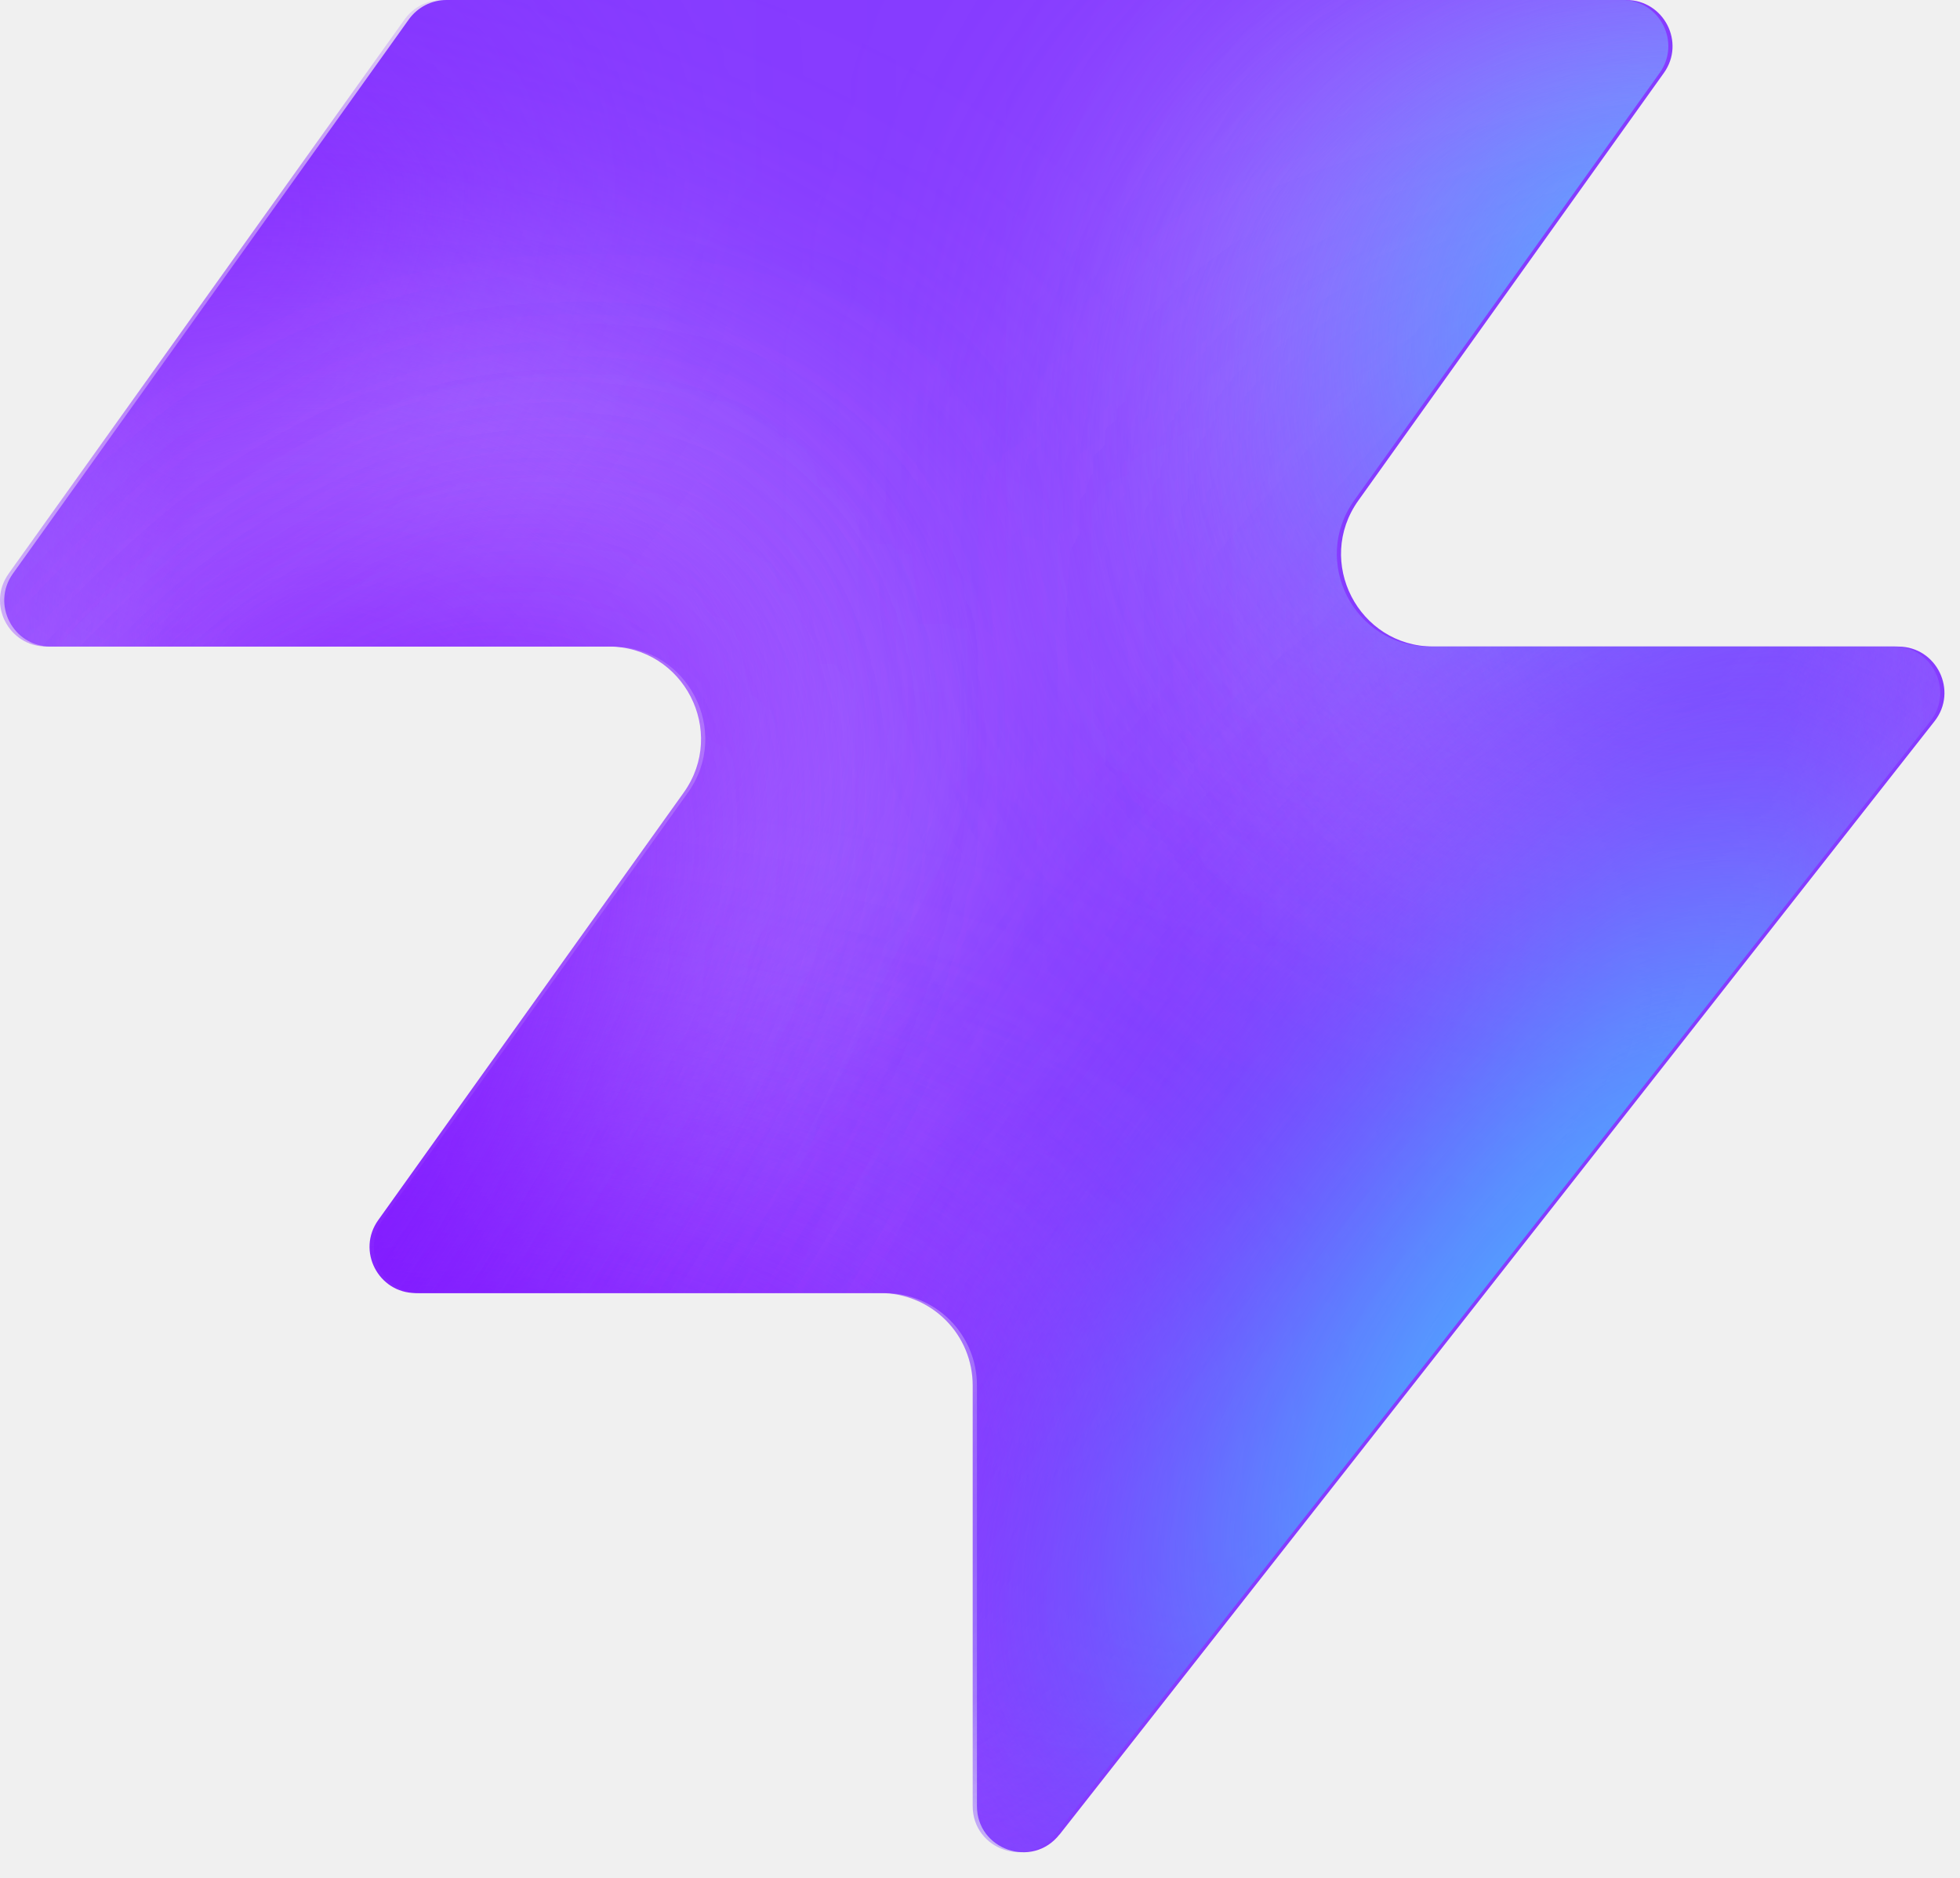
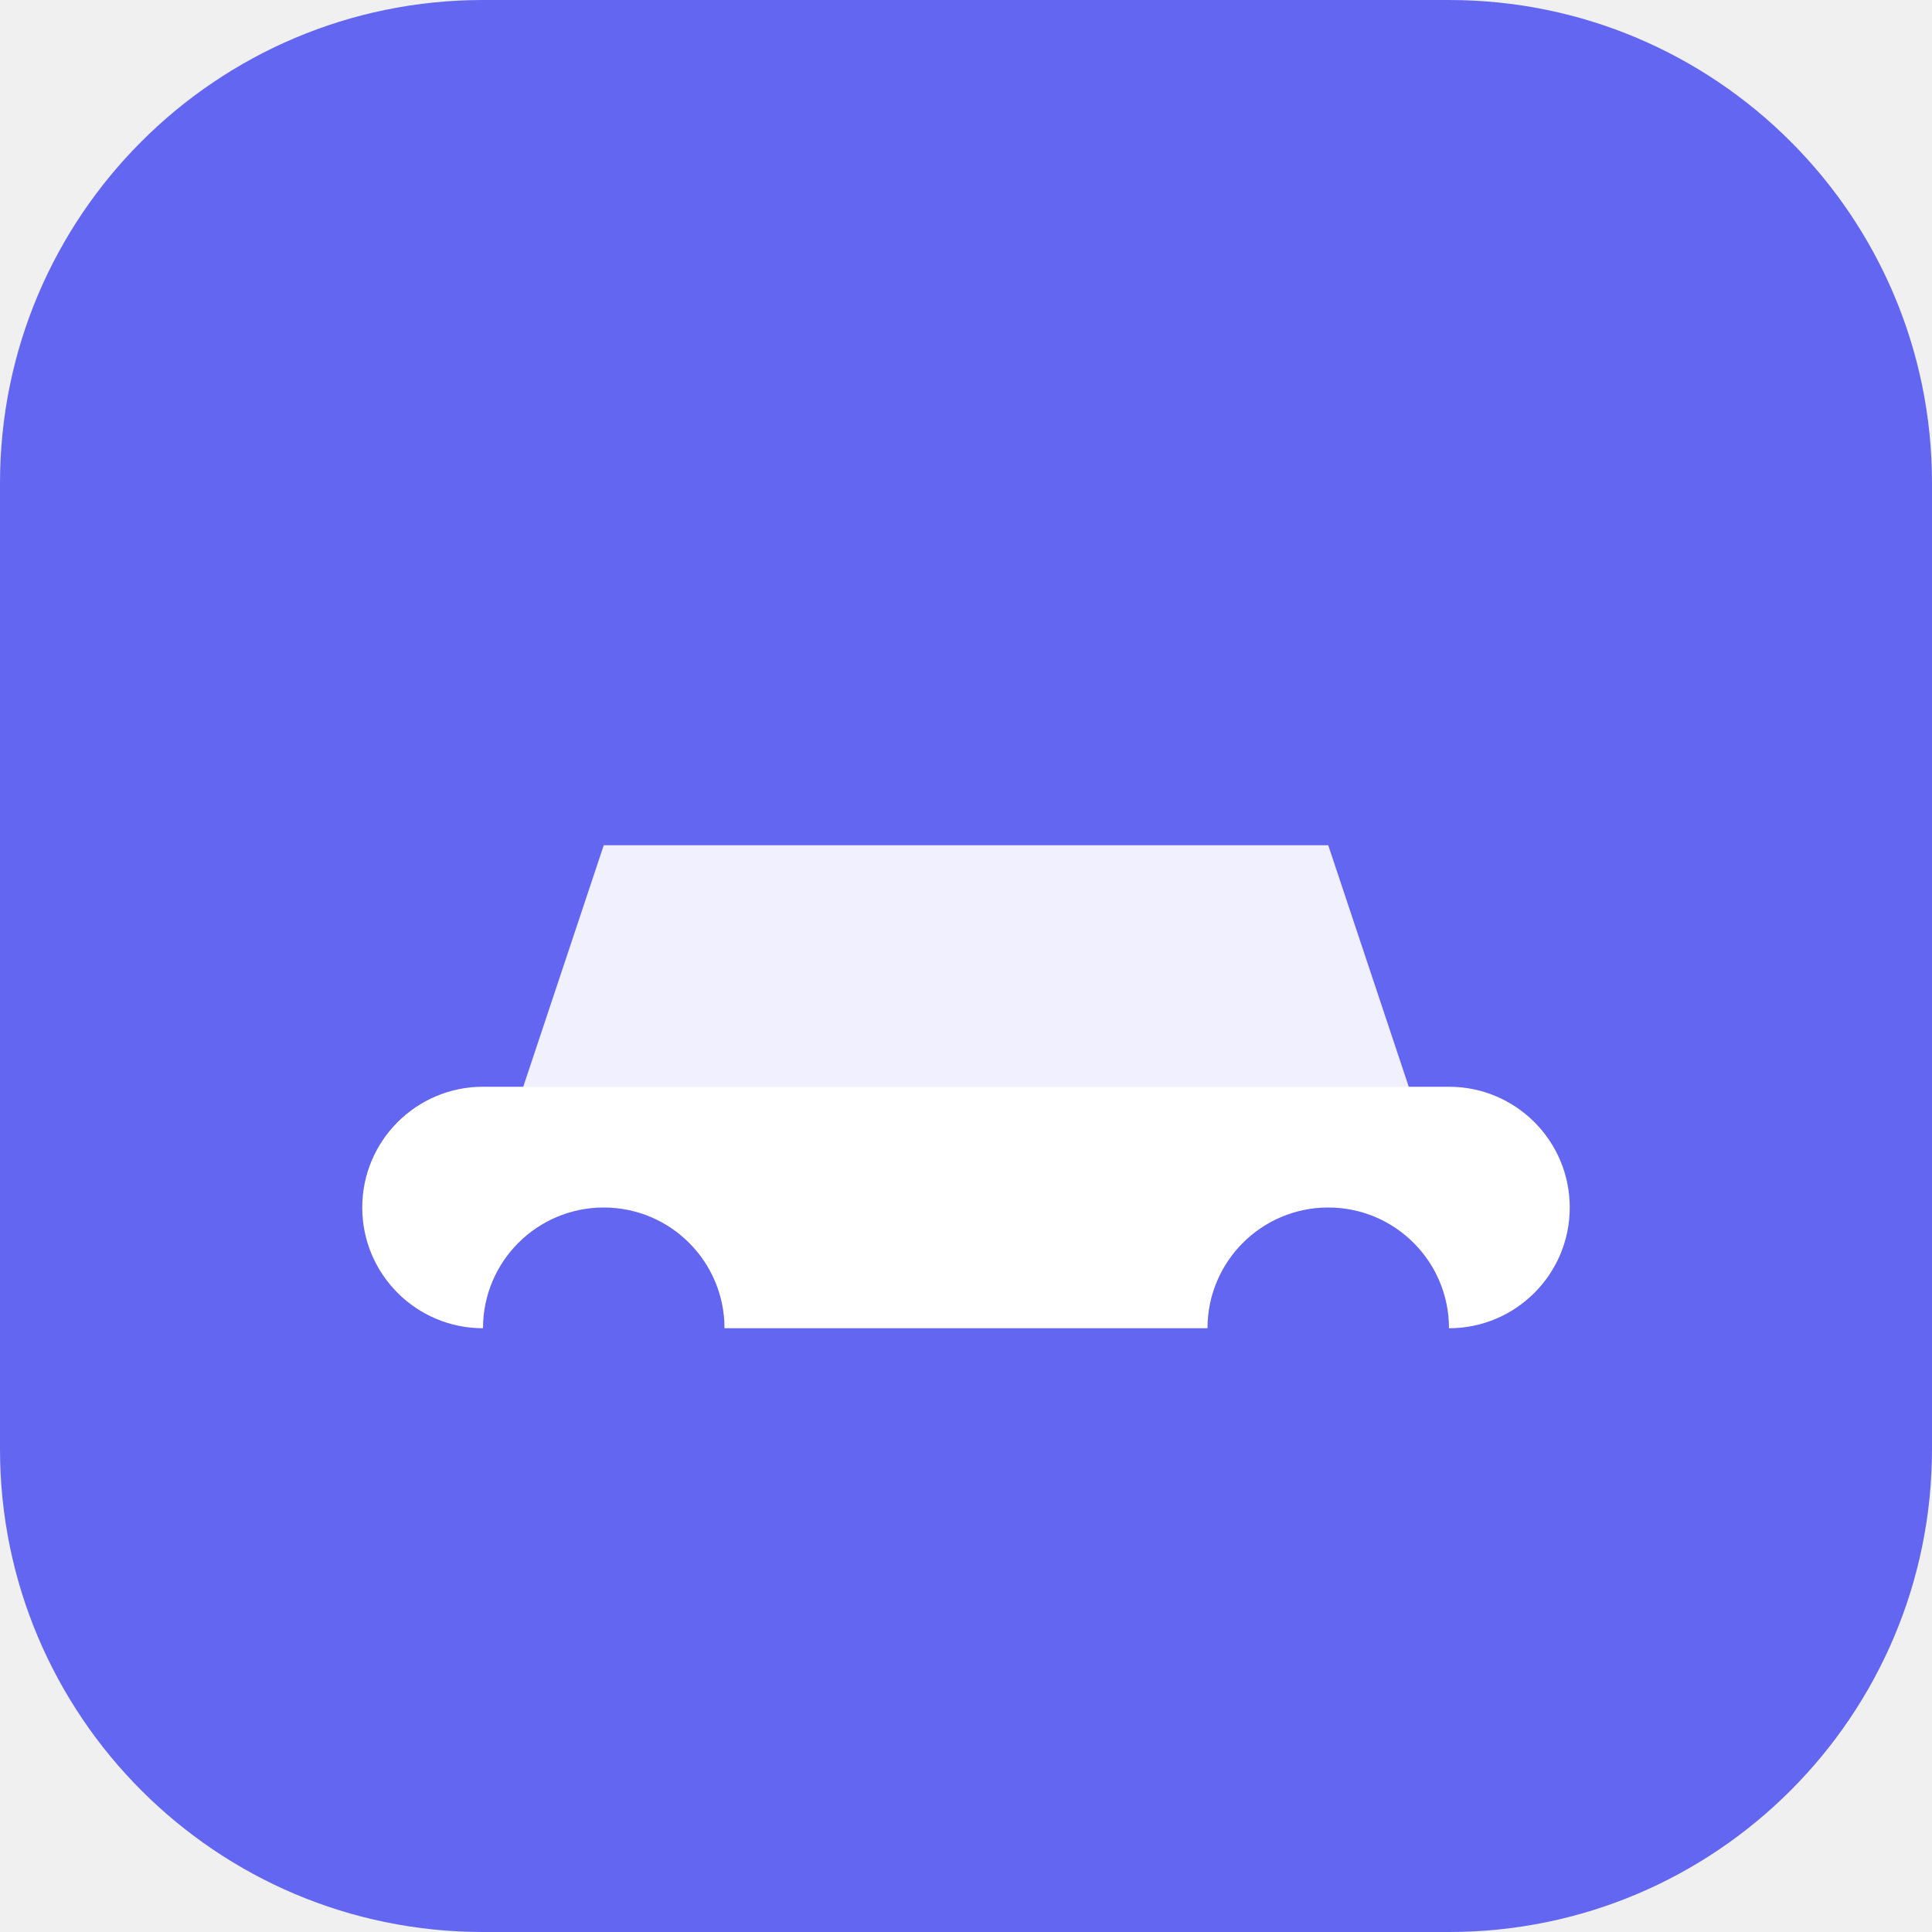
- <svg xmlns="http://www.w3.org/2000/svg" width="48" height="46" fill="none" viewBox="0 0 48 46">
-   <path fill="#863bff" d="M25.946 44.938c-.664.845-2.021.375-2.021-.698V33.937a2.26 2.26 0 0 0-2.262-2.262H10.287c-.92 0-1.456-1.04-.92-1.788l7.48-10.471c1.07-1.497 0-3.578-1.842-3.578H1.237c-.92 0-1.456-1.04-.92-1.788L10.013.474c.214-.297.556-.474.92-.474h28.894c.92 0 1.456 1.04.92 1.788l-7.48 10.471c-1.07 1.498 0 3.579 1.842 3.579h11.377c.943 0 1.473 1.088.89 1.83L25.947 44.94z" style="fill:#863bff;fill:color(display-p3 .525 .23 1);fill-opacity:1" />
-   <mask id="a" width="48" height="46" x="0" y="0" maskUnits="userSpaceOnUse" style="mask-type:alpha">
-     <path fill="#000" d="M25.842 44.938c-.664.844-2.021.375-2.021-.698V33.937a2.26 2.26 0 0 0-2.262-2.262H10.183c-.92 0-1.456-1.04-.92-1.788l7.48-10.471c1.07-1.498 0-3.579-1.842-3.579H1.133c-.92 0-1.456-1.04-.92-1.787L9.91.473c.214-.297.556-.474.92-.474h28.894c.92 0 1.456 1.04.92 1.788l-7.48 10.471c-1.07 1.498 0 3.578 1.842 3.578h11.377c.943 0 1.473 1.088.89 1.832L25.843 44.94z" style="fill:#000;fill-opacity:1" />
-   </mask>
-   <g mask="url(#a)">
-     <g filter="url(#b)">
-       <ellipse cx="5.508" cy="14.704" fill="#ede6ff" rx="5.508" ry="14.704" style="fill:#ede6ff;fill:color(display-p3 .927 .903 1);fill-opacity:1" transform="matrix(.00324 1 1 -.00324 -4.47 31.516)" />
-     </g>
-     <g filter="url(#c)">
-       <ellipse cx="10.399" cy="29.851" fill="#ede6ff" rx="10.399" ry="29.851" style="fill:#ede6ff;fill:color(display-p3 .927 .903 1);fill-opacity:1" transform="matrix(.00324 1 1 -.00324 -39.328 7.883)" />
-     </g>
-     <g filter="url(#d)">
-       <ellipse cx="5.508" cy="30.487" fill="#7e14ff" rx="5.508" ry="30.487" style="fill:#7e14ff;fill:color(display-p3 .492 .077 1);fill-opacity:1" transform="rotate(89.814 -25.913 -14.639)scale(1 -1)" />
-     </g>
-     <g filter="url(#e)">
-       <ellipse cx="5.508" cy="30.599" fill="#7e14ff" rx="5.508" ry="30.599" style="fill:#7e14ff;fill:color(display-p3 .492 .077 1);fill-opacity:1" transform="rotate(89.814 -32.644 -3.334)scale(1 -1)" />
-     </g>
-     <g filter="url(#f)">
-       <ellipse cx="5.508" cy="30.599" fill="#7e14ff" rx="5.508" ry="30.599" style="fill:#7e14ff;fill:color(display-p3 .492 .077 1);fill-opacity:1" transform="matrix(.00324 1 1 -.00324 -34.34 30.47)" />
-     </g>
-     <g filter="url(#g)">
-       <ellipse cx="14.072" cy="22.078" fill="#ede6ff" rx="14.072" ry="22.078" style="fill:#ede6ff;fill:color(display-p3 .927 .903 1);fill-opacity:1" transform="rotate(93.35 24.506 48.493)scale(-1 1)" />
-     </g>
-     <g filter="url(#h)">
-       <ellipse cx="3.47" cy="21.501" fill="#7e14ff" rx="3.47" ry="21.501" style="fill:#7e14ff;fill:color(display-p3 .492 .077 1);fill-opacity:1" transform="rotate(89.009 28.708 47.59)scale(-1 1)" />
-     </g>
-     <g filter="url(#i)">
-       <ellipse cx="3.47" cy="21.501" fill="#7e14ff" rx="3.47" ry="21.501" style="fill:#7e14ff;fill:color(display-p3 .492 .077 1);fill-opacity:1" transform="rotate(89.009 28.708 47.59)scale(-1 1)" />
-     </g>
-     <g filter="url(#j)">
-       <ellipse cx=".387" cy="8.972" fill="#7e14ff" rx="4.407" ry="29.108" style="fill:#7e14ff;fill:color(display-p3 .492 .077 1);fill-opacity:1" transform="rotate(39.51 .387 8.972)" />
-     </g>
-     <g filter="url(#k)">
-       <ellipse cx="47.523" cy="-6.092" fill="#7e14ff" rx="4.407" ry="29.108" style="fill:#7e14ff;fill:color(display-p3 .492 .077 1);fill-opacity:1" transform="rotate(37.892 47.523 -6.092)" />
-     </g>
-     <g filter="url(#l)">
-       <ellipse cx="41.412" cy="6.333" fill="#47bfff" rx="5.971" ry="9.665" style="fill:#47bfff;fill:color(display-p3 .28 .748 1);fill-opacity:1" transform="rotate(37.892 41.412 6.333)" />
-     </g>
-     <g filter="url(#m)">
-       <ellipse cx="-1.879" cy="38.332" fill="#7e14ff" rx="4.407" ry="29.108" style="fill:#7e14ff;fill:color(display-p3 .492 .077 1);fill-opacity:1" transform="rotate(37.892 -1.88 38.332)" />
-     </g>
-     <g filter="url(#n)">
-       <ellipse cx="-1.879" cy="38.332" fill="#7e14ff" rx="4.407" ry="29.108" style="fill:#7e14ff;fill:color(display-p3 .492 .077 1);fill-opacity:1" transform="rotate(37.892 -1.88 38.332)" />
-     </g>
-     <g filter="url(#o)">
-       <ellipse cx="35.651" cy="29.907" fill="#7e14ff" rx="4.407" ry="29.108" style="fill:#7e14ff;fill:color(display-p3 .492 .077 1);fill-opacity:1" transform="rotate(37.892 35.651 29.907)" />
-     </g>
-     <g filter="url(#p)">
-       <ellipse cx="38.418" cy="32.4" fill="#47bfff" rx="5.971" ry="15.297" style="fill:#47bfff;fill:color(display-p3 .28 .748 1);fill-opacity:1" transform="rotate(37.892 38.418 32.4)" />
-     </g>
-   </g>
-   <defs>
-     <filter id="b" width="60.045" height="41.654" x="-19.77" y="16.149" color-interpolation-filters="sRGB" filterUnits="userSpaceOnUse">
-       <feFlood flood-opacity="0" result="BackgroundImageFix" />
-       <feBlend in="SourceGraphic" in2="BackgroundImageFix" result="shape" />
-       <feGaussianBlur result="effect1_foregroundBlur_2002_17158" stdDeviation="7.659" />
-     </filter>
-     <filter id="c" width="90.34" height="51.437" x="-54.613" y="-7.533" color-interpolation-filters="sRGB" filterUnits="userSpaceOnUse">
-       <feFlood flood-opacity="0" result="BackgroundImageFix" />
-       <feBlend in="SourceGraphic" in2="BackgroundImageFix" result="shape" />
-       <feGaussianBlur result="effect1_foregroundBlur_2002_17158" stdDeviation="7.659" />
-     </filter>
-     <filter id="d" width="79.355" height="29.4" x="-49.64" y="2.03" color-interpolation-filters="sRGB" filterUnits="userSpaceOnUse">
-       <feFlood flood-opacity="0" result="BackgroundImageFix" />
-       <feBlend in="SourceGraphic" in2="BackgroundImageFix" result="shape" />
-       <feGaussianBlur result="effect1_foregroundBlur_2002_17158" stdDeviation="4.596" />
-     </filter>
-     <filter id="e" width="79.579" height="29.4" x="-45.045" y="20.029" color-interpolation-filters="sRGB" filterUnits="userSpaceOnUse">
-       <feFlood flood-opacity="0" result="BackgroundImageFix" />
-       <feBlend in="SourceGraphic" in2="BackgroundImageFix" result="shape" />
-       <feGaussianBlur result="effect1_foregroundBlur_2002_17158" stdDeviation="4.596" />
-     </filter>
-     <filter id="f" width="79.579" height="29.4" x="-43.513" y="21.178" color-interpolation-filters="sRGB" filterUnits="userSpaceOnUse">
-       <feFlood flood-opacity="0" result="BackgroundImageFix" />
-       <feBlend in="SourceGraphic" in2="BackgroundImageFix" result="shape" />
-       <feGaussianBlur result="effect1_foregroundBlur_2002_17158" stdDeviation="4.596" />
-     </filter>
-     <filter id="g" width="74.749" height="58.852" x="15.756" y="-17.901" color-interpolation-filters="sRGB" filterUnits="userSpaceOnUse">
-       <feFlood flood-opacity="0" result="BackgroundImageFix" />
-       <feBlend in="SourceGraphic" in2="BackgroundImageFix" result="shape" />
-       <feGaussianBlur result="effect1_foregroundBlur_2002_17158" stdDeviation="7.659" />
-     </filter>
-     <filter id="h" width="61.377" height="25.362" x="23.548" y="2.284" color-interpolation-filters="sRGB" filterUnits="userSpaceOnUse">
-       <feFlood flood-opacity="0" result="BackgroundImageFix" />
-       <feBlend in="SourceGraphic" in2="BackgroundImageFix" result="shape" />
-       <feGaussianBlur result="effect1_foregroundBlur_2002_17158" stdDeviation="4.596" />
-     </filter>
-     <filter id="i" width="61.377" height="25.362" x="23.548" y="2.284" color-interpolation-filters="sRGB" filterUnits="userSpaceOnUse">
-       <feFlood flood-opacity="0" result="BackgroundImageFix" />
-       <feBlend in="SourceGraphic" in2="BackgroundImageFix" result="shape" />
-       <feGaussianBlur result="effect1_foregroundBlur_2002_17158" stdDeviation="4.596" />
-     </filter>
-     <filter id="j" width="56.045" height="63.649" x="-27.636" y="-22.853" color-interpolation-filters="sRGB" filterUnits="userSpaceOnUse">
-       <feFlood flood-opacity="0" result="BackgroundImageFix" />
-       <feBlend in="SourceGraphic" in2="BackgroundImageFix" result="shape" />
-       <feGaussianBlur result="effect1_foregroundBlur_2002_17158" stdDeviation="4.596" />
-     </filter>
-     <filter id="k" width="54.814" height="64.646" x="20.116" y="-38.415" color-interpolation-filters="sRGB" filterUnits="userSpaceOnUse">
-       <feFlood flood-opacity="0" result="BackgroundImageFix" />
-       <feBlend in="SourceGraphic" in2="BackgroundImageFix" result="shape" />
-       <feGaussianBlur result="effect1_foregroundBlur_2002_17158" stdDeviation="4.596" />
-     </filter>
-     <filter id="l" width="33.541" height="35.313" x="24.641" y="-11.323" color-interpolation-filters="sRGB" filterUnits="userSpaceOnUse">
-       <feFlood flood-opacity="0" result="BackgroundImageFix" />
-       <feBlend in="SourceGraphic" in2="BackgroundImageFix" result="shape" />
-       <feGaussianBlur result="effect1_foregroundBlur_2002_17158" stdDeviation="4.596" />
-     </filter>
-     <filter id="m" width="54.814" height="64.646" x="-29.286" y="6.009" color-interpolation-filters="sRGB" filterUnits="userSpaceOnUse">
-       <feFlood flood-opacity="0" result="BackgroundImageFix" />
-       <feBlend in="SourceGraphic" in2="BackgroundImageFix" result="shape" />
-       <feGaussianBlur result="effect1_foregroundBlur_2002_17158" stdDeviation="4.596" />
-     </filter>
-     <filter id="n" width="54.814" height="64.646" x="-29.286" y="6.009" color-interpolation-filters="sRGB" filterUnits="userSpaceOnUse">
-       <feFlood flood-opacity="0" result="BackgroundImageFix" />
-       <feBlend in="SourceGraphic" in2="BackgroundImageFix" result="shape" />
-       <feGaussianBlur result="effect1_foregroundBlur_2002_17158" stdDeviation="4.596" />
-     </filter>
-     <filter id="o" width="54.814" height="64.646" x="8.244" y="-2.416" color-interpolation-filters="sRGB" filterUnits="userSpaceOnUse">
-       <feFlood flood-opacity="0" result="BackgroundImageFix" />
-       <feBlend in="SourceGraphic" in2="BackgroundImageFix" result="shape" />
-       <feGaussianBlur result="effect1_foregroundBlur_2002_17158" stdDeviation="4.596" />
-     </filter>
-     <filter id="p" width="39.409" height="43.623" x="18.713" y="10.588" color-interpolation-filters="sRGB" filterUnits="userSpaceOnUse">
-       <feFlood flood-opacity="0" result="BackgroundImageFix" />
-       <feBlend in="SourceGraphic" in2="BackgroundImageFix" result="shape" />
-       <feGaussianBlur result="effect1_foregroundBlur_2002_17158" stdDeviation="4.596" />
-     </filter>
-   </defs>
+ <svg xmlns="http://www.w3.org/2000/svg" viewBox="0 0 32 32" fill="none">
+   <rect width="32" height="32" rx="8" fill="#6366f1" />
+   <path d="M8 20h16l-2-6H10l-2 6z" fill="white" opacity="0.9" />
+   <rect x="6" y="18" width="20" height="4" rx="2" fill="white" />
+   <circle cx="10" cy="22" r="2" fill="#6366f1" />
+   <circle cx="22" cy="22" r="2" fill="#6366f1" />
</svg>
